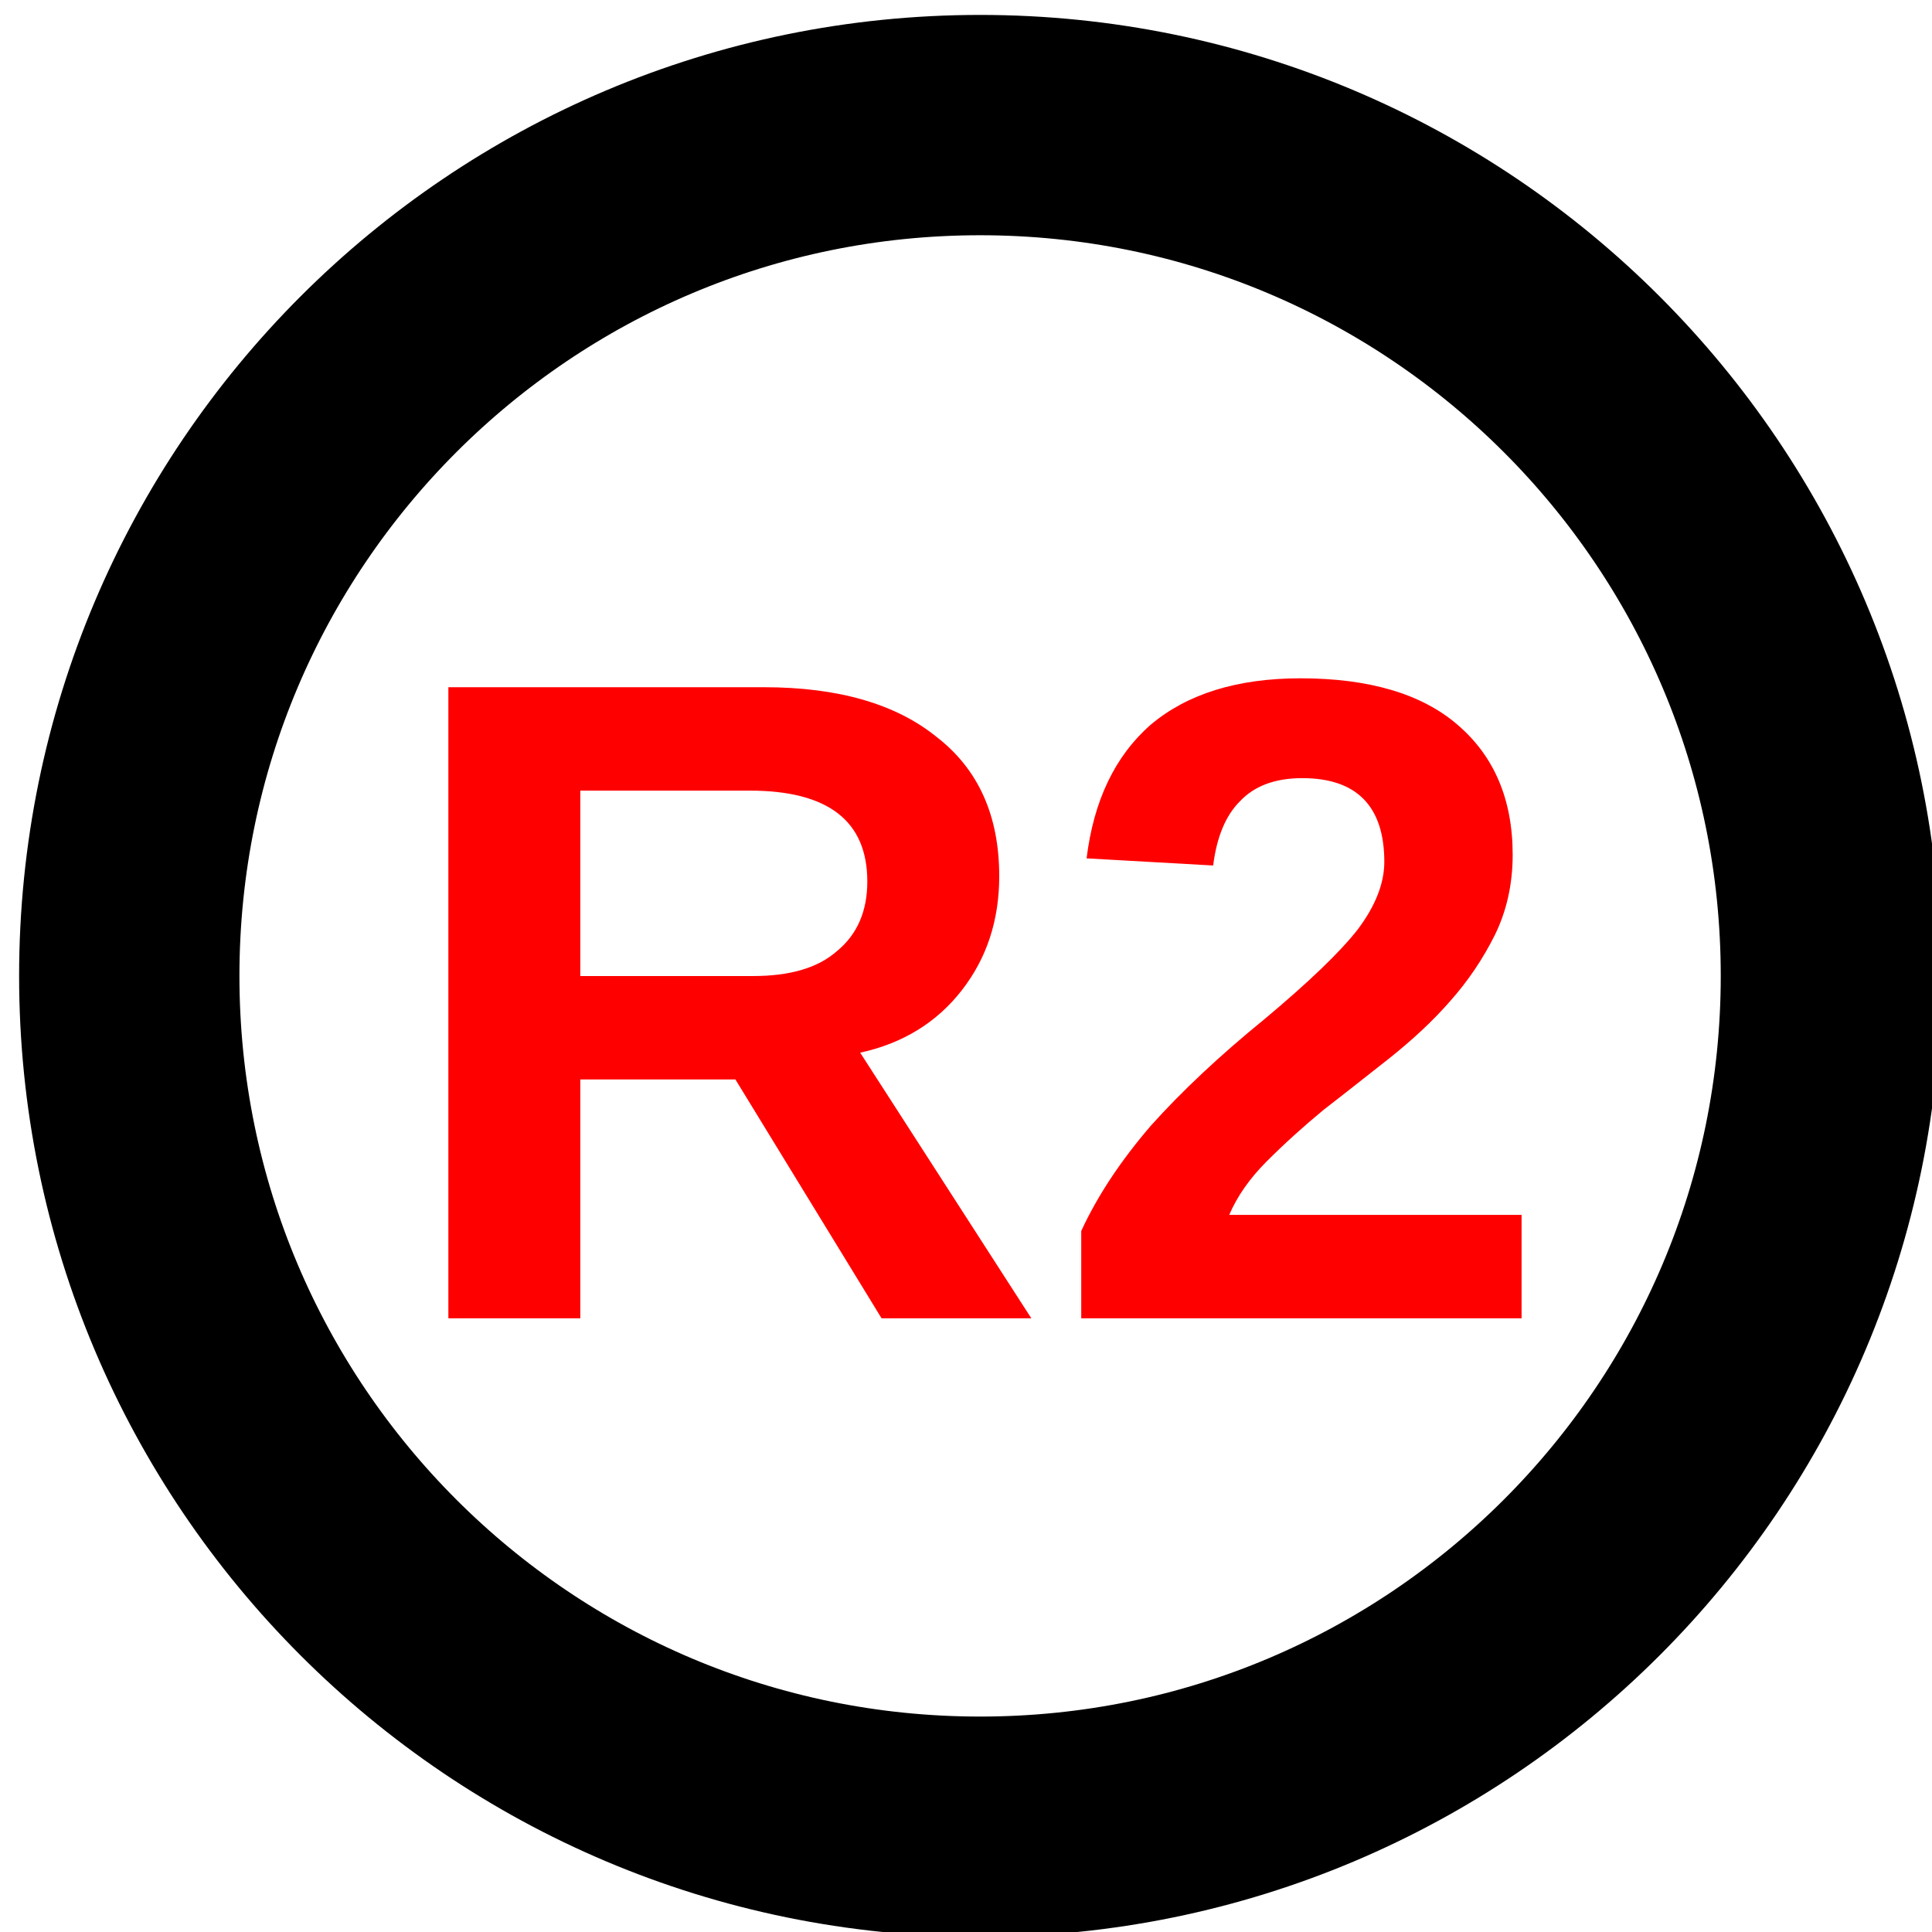
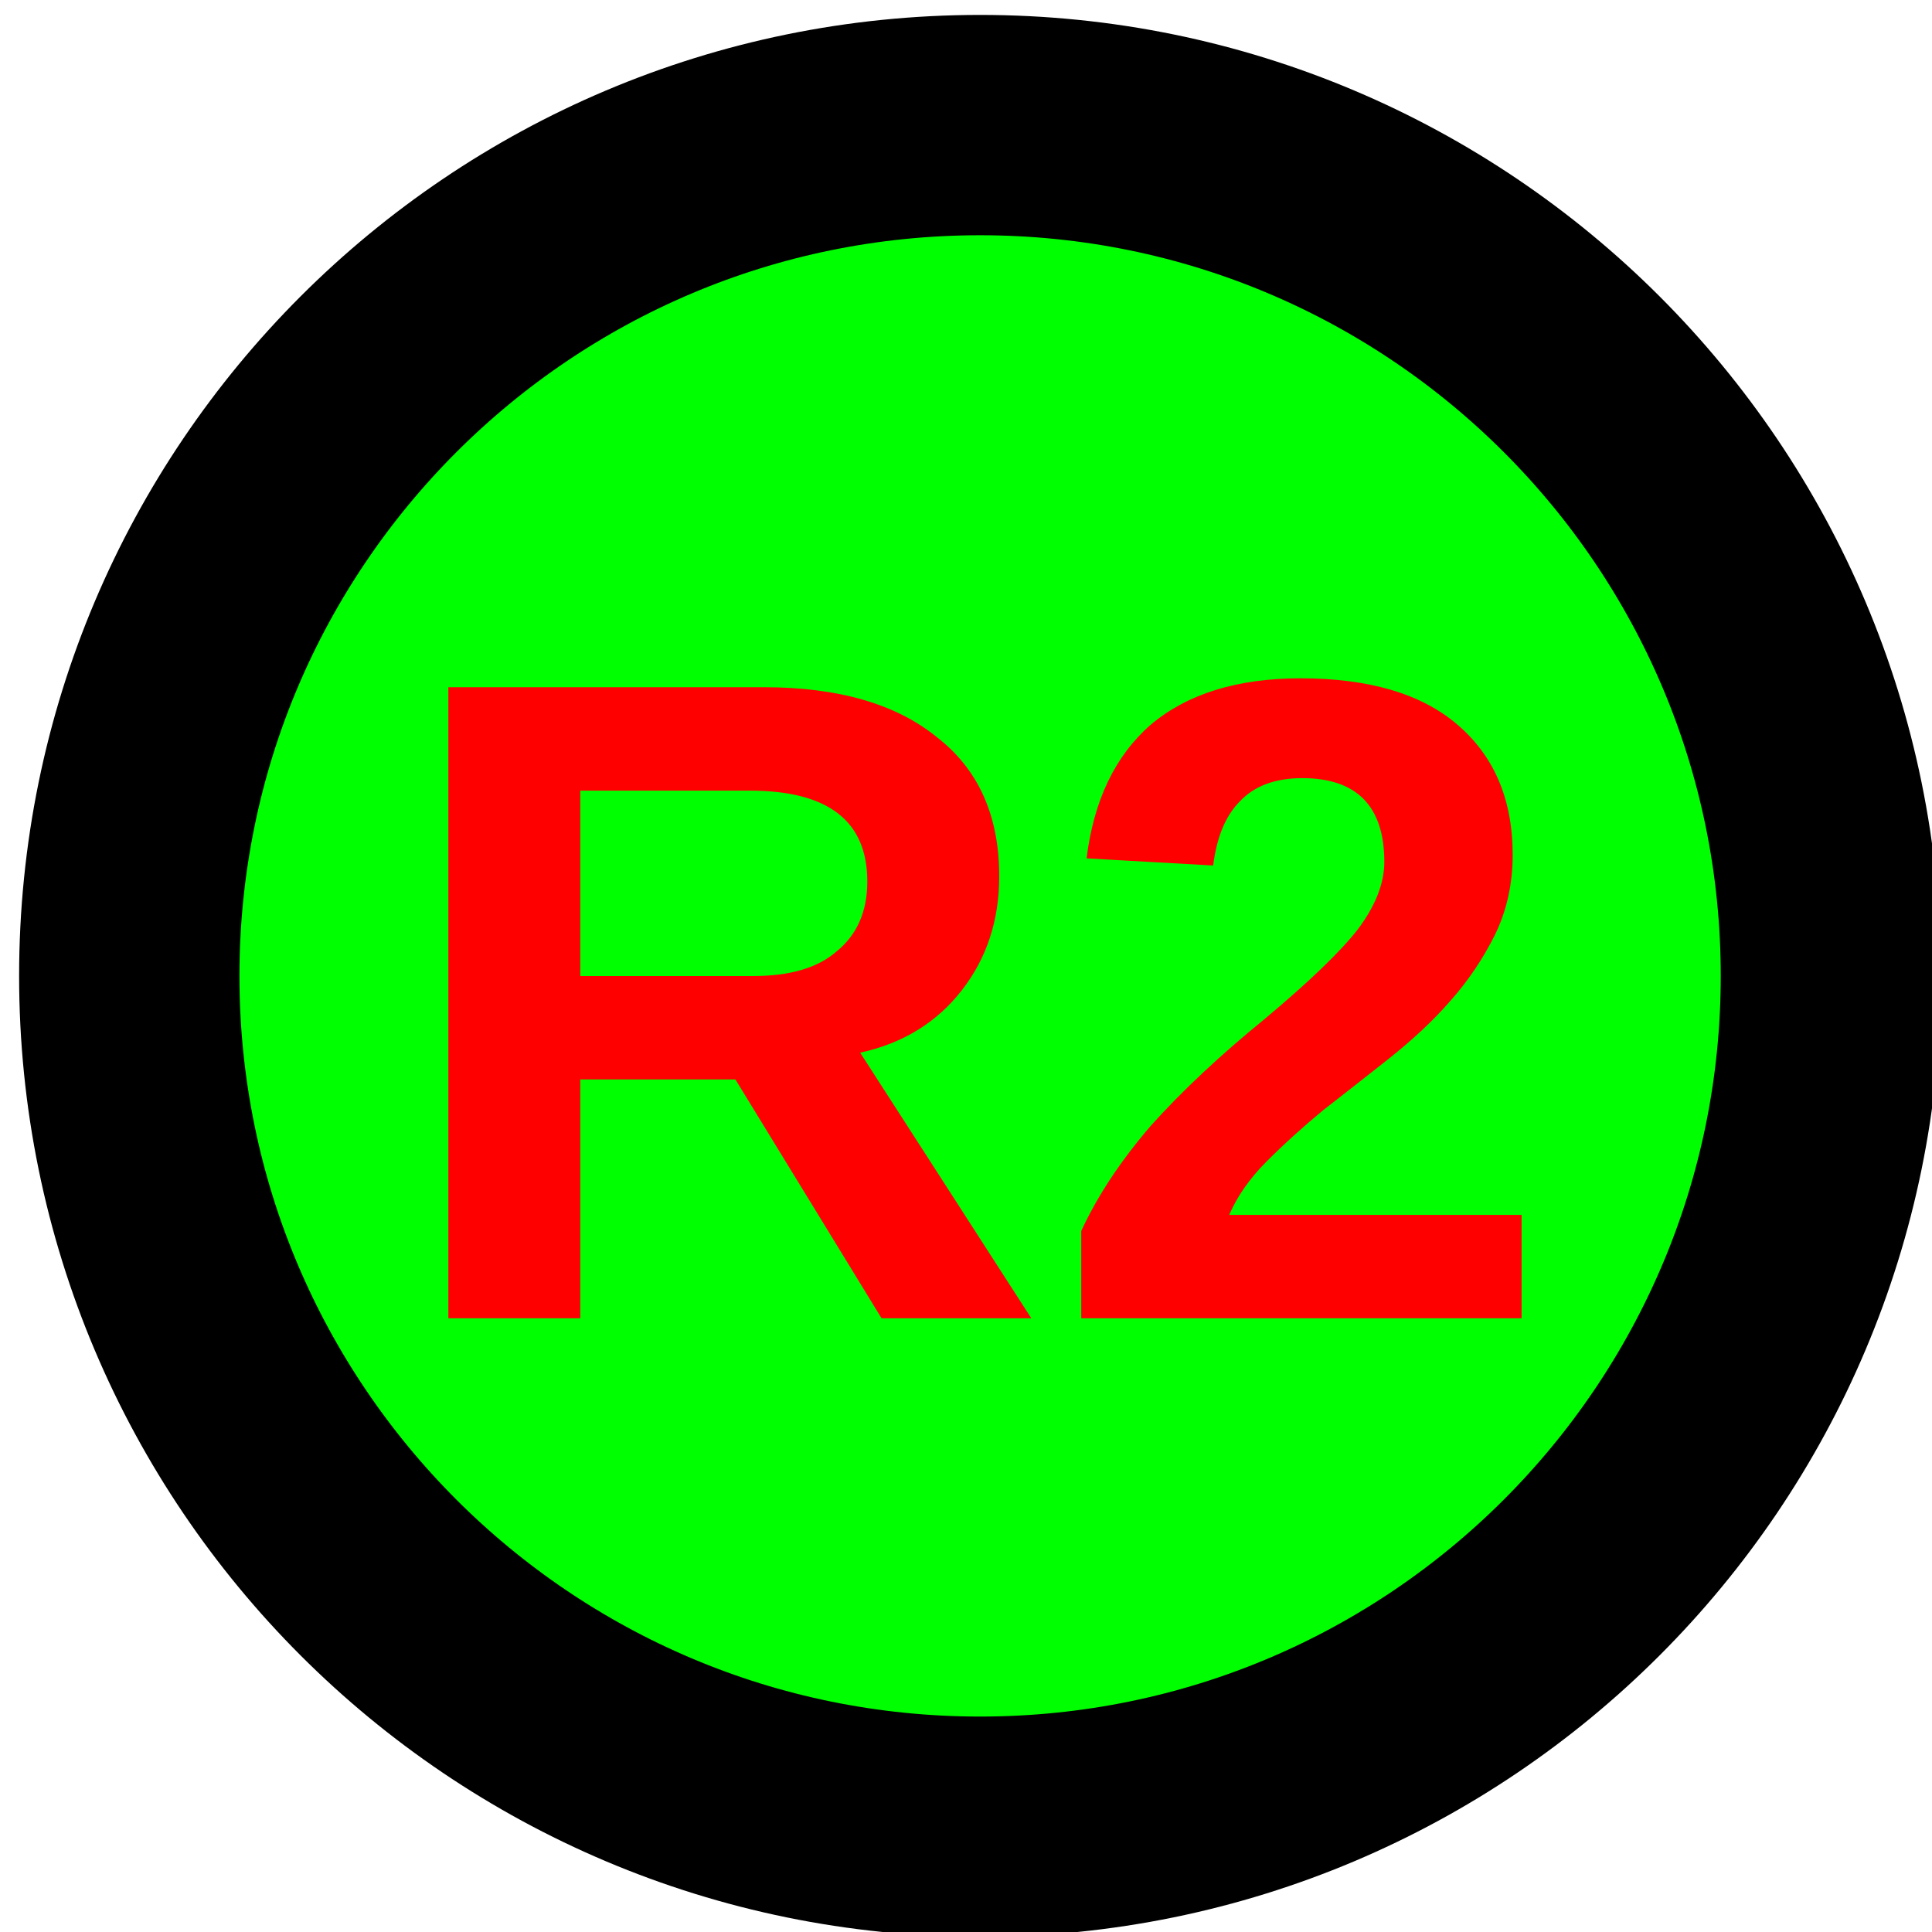
<svg xmlns="http://www.w3.org/2000/svg" width="64" height="64" viewBox="0 0 16.933 16.933" version="1.1" id="svg8">
  <defs id="defs2" />
  <g id="layer1" transform="translate(0,-280.0667)">
-     <circle style="color:#000000;clip-rule:nonzero;display:inline;overflow:visible;visibility:visible;opacity:1;isolation:auto;mix-blend-mode:normal;color-interpolation:sRGB;color-interpolation-filters:linearRGB;solid-color:#000000;solid-opacity:1;vector-effect:none;fill:none;fill-opacity:1;fill-rule:nonzero;stroke:#000000;stroke-width:1.931;stroke-linecap:round;stroke-linejoin:round;stroke-miterlimit:4;stroke-dasharray:none;stroke-dashoffset:0;stroke-opacity:1;marker:none;marker-start:none;marker-mid:none;marker-end:none;color-rendering:auto;image-rendering:auto;shape-rendering:auto;text-rendering:auto;enable-background:accumulate" id="path10" cx="8.59" cy="288.62" r="7.457" />
+     <circle style="color:#000000;clip-rule:nonzero;display:inline;overflow:visible;visibility:visible;opacity:1;isolation:auto;mix-blend-mode:normal;color-interpolation:sRGB;color-interpolation-filters:linearRGB;solid-color:#000000;solid-opacity:1;vector-effect:none;fill:#00ff00;fill-opacity:1;fill-rule:nonzero;stroke:#000000;stroke-width:1.931;stroke-linecap:round;stroke-linejoin:round;stroke-miterlimit:4;stroke-dasharray:none;stroke-dashoffset:0;stroke-opacity:1;marker:none;marker-start:none;marker-mid:none;marker-end:none;color-rendering:auto;image-rendering:auto;shape-rendering:auto;text-rendering:auto;enable-background:accumulate" id="path10" cx="8.59" cy="288.62" r="7.457" />
    <text xml:space="preserve" style="font-style:normal;font-variant:normal;font-weight:normal;font-stretch:normal;font-size:8.029px;line-height:1.25;font-family:Arial;-inkscape-font-specification:'Arial, Normal';font-variant-ligatures:normal;font-variant-caps:normal;font-variant-numeric:normal;font-feature-settings:normal;text-align:start;letter-spacing:0px;word-spacing:0px;writing-mode:lr-tb;text-anchor:start;fill:#ff0000;fill-opacity:1;stroke:none;stroke-width:0.201" x="3.398" y="291.619" id="text821-3-0">
      <tspan x="3.398" y="291.619" id="tspan819-0-9" style="font-style:normal;font-variant:normal;font-weight:bold;font-stretch:normal;font-size:8.029px;font-family:Arial;-inkscape-font-specification:'Arial, Bold';font-variant-ligatures:normal;font-variant-caps:normal;font-variant-numeric:normal;font-feature-settings:normal;text-align:start;writing-mode:lr-tb;text-anchor:start;stroke-width:0.201">R2</tspan>
    </text>
  </g>
</svg>
